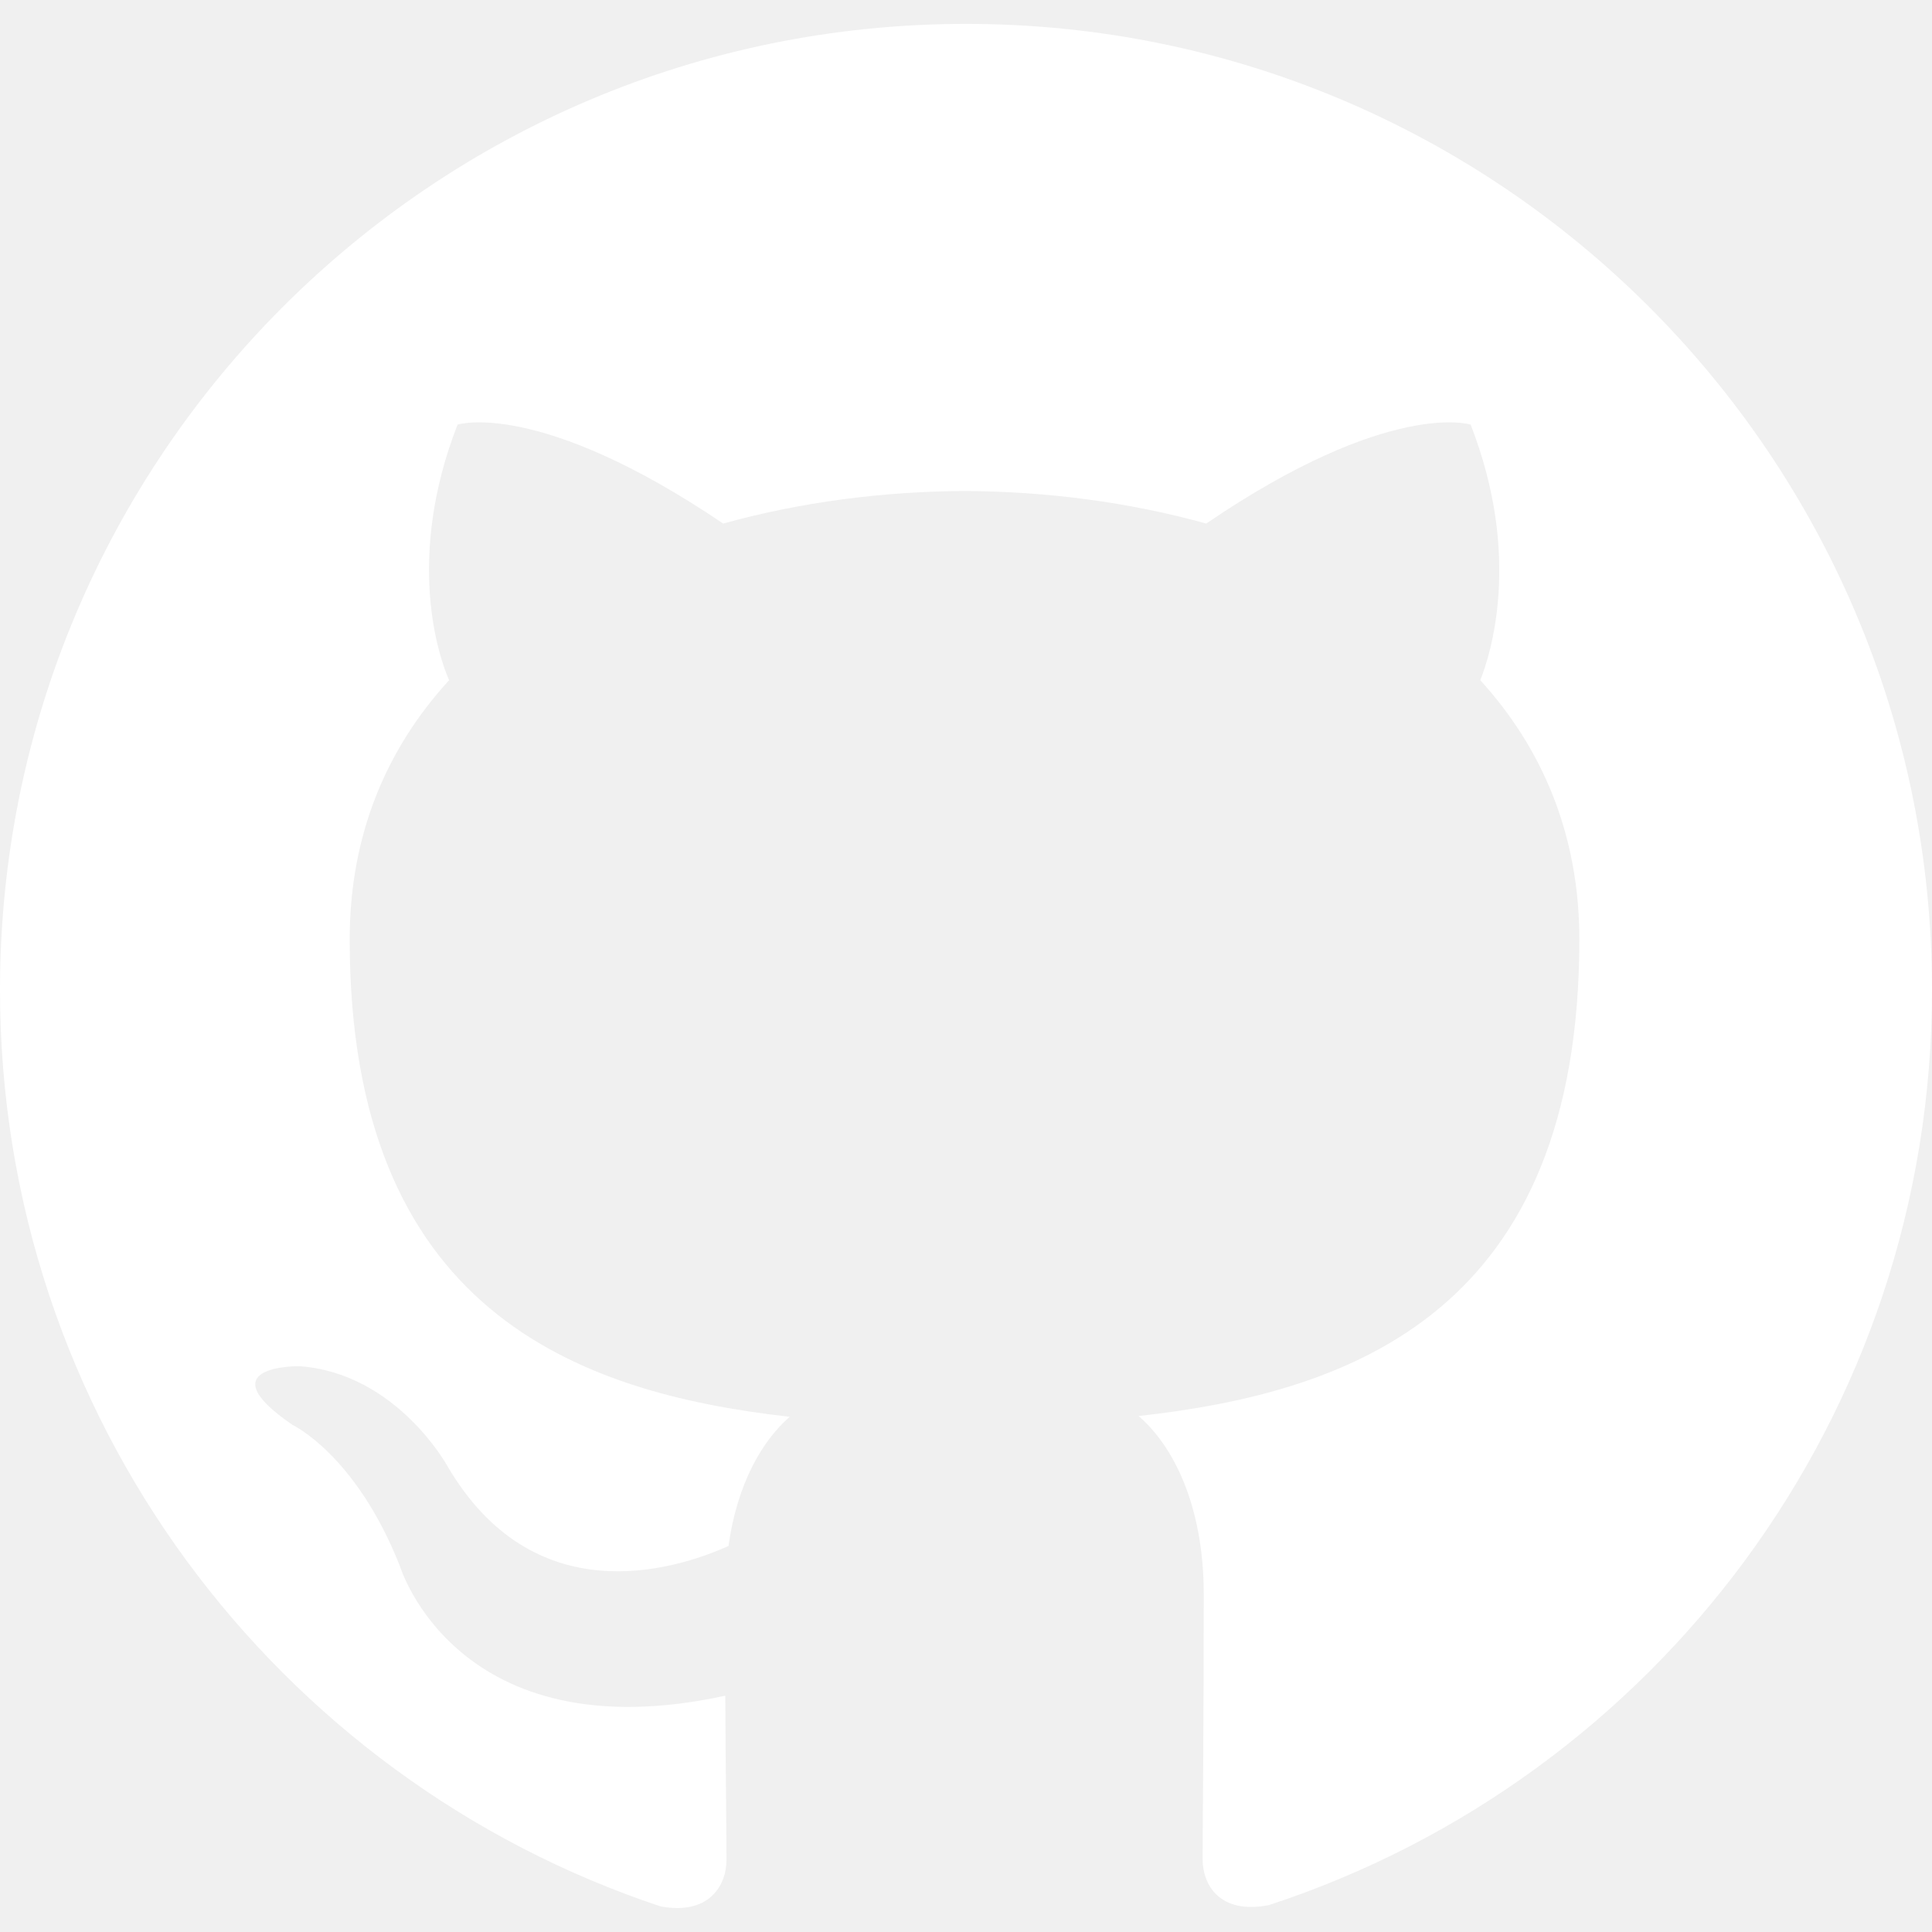
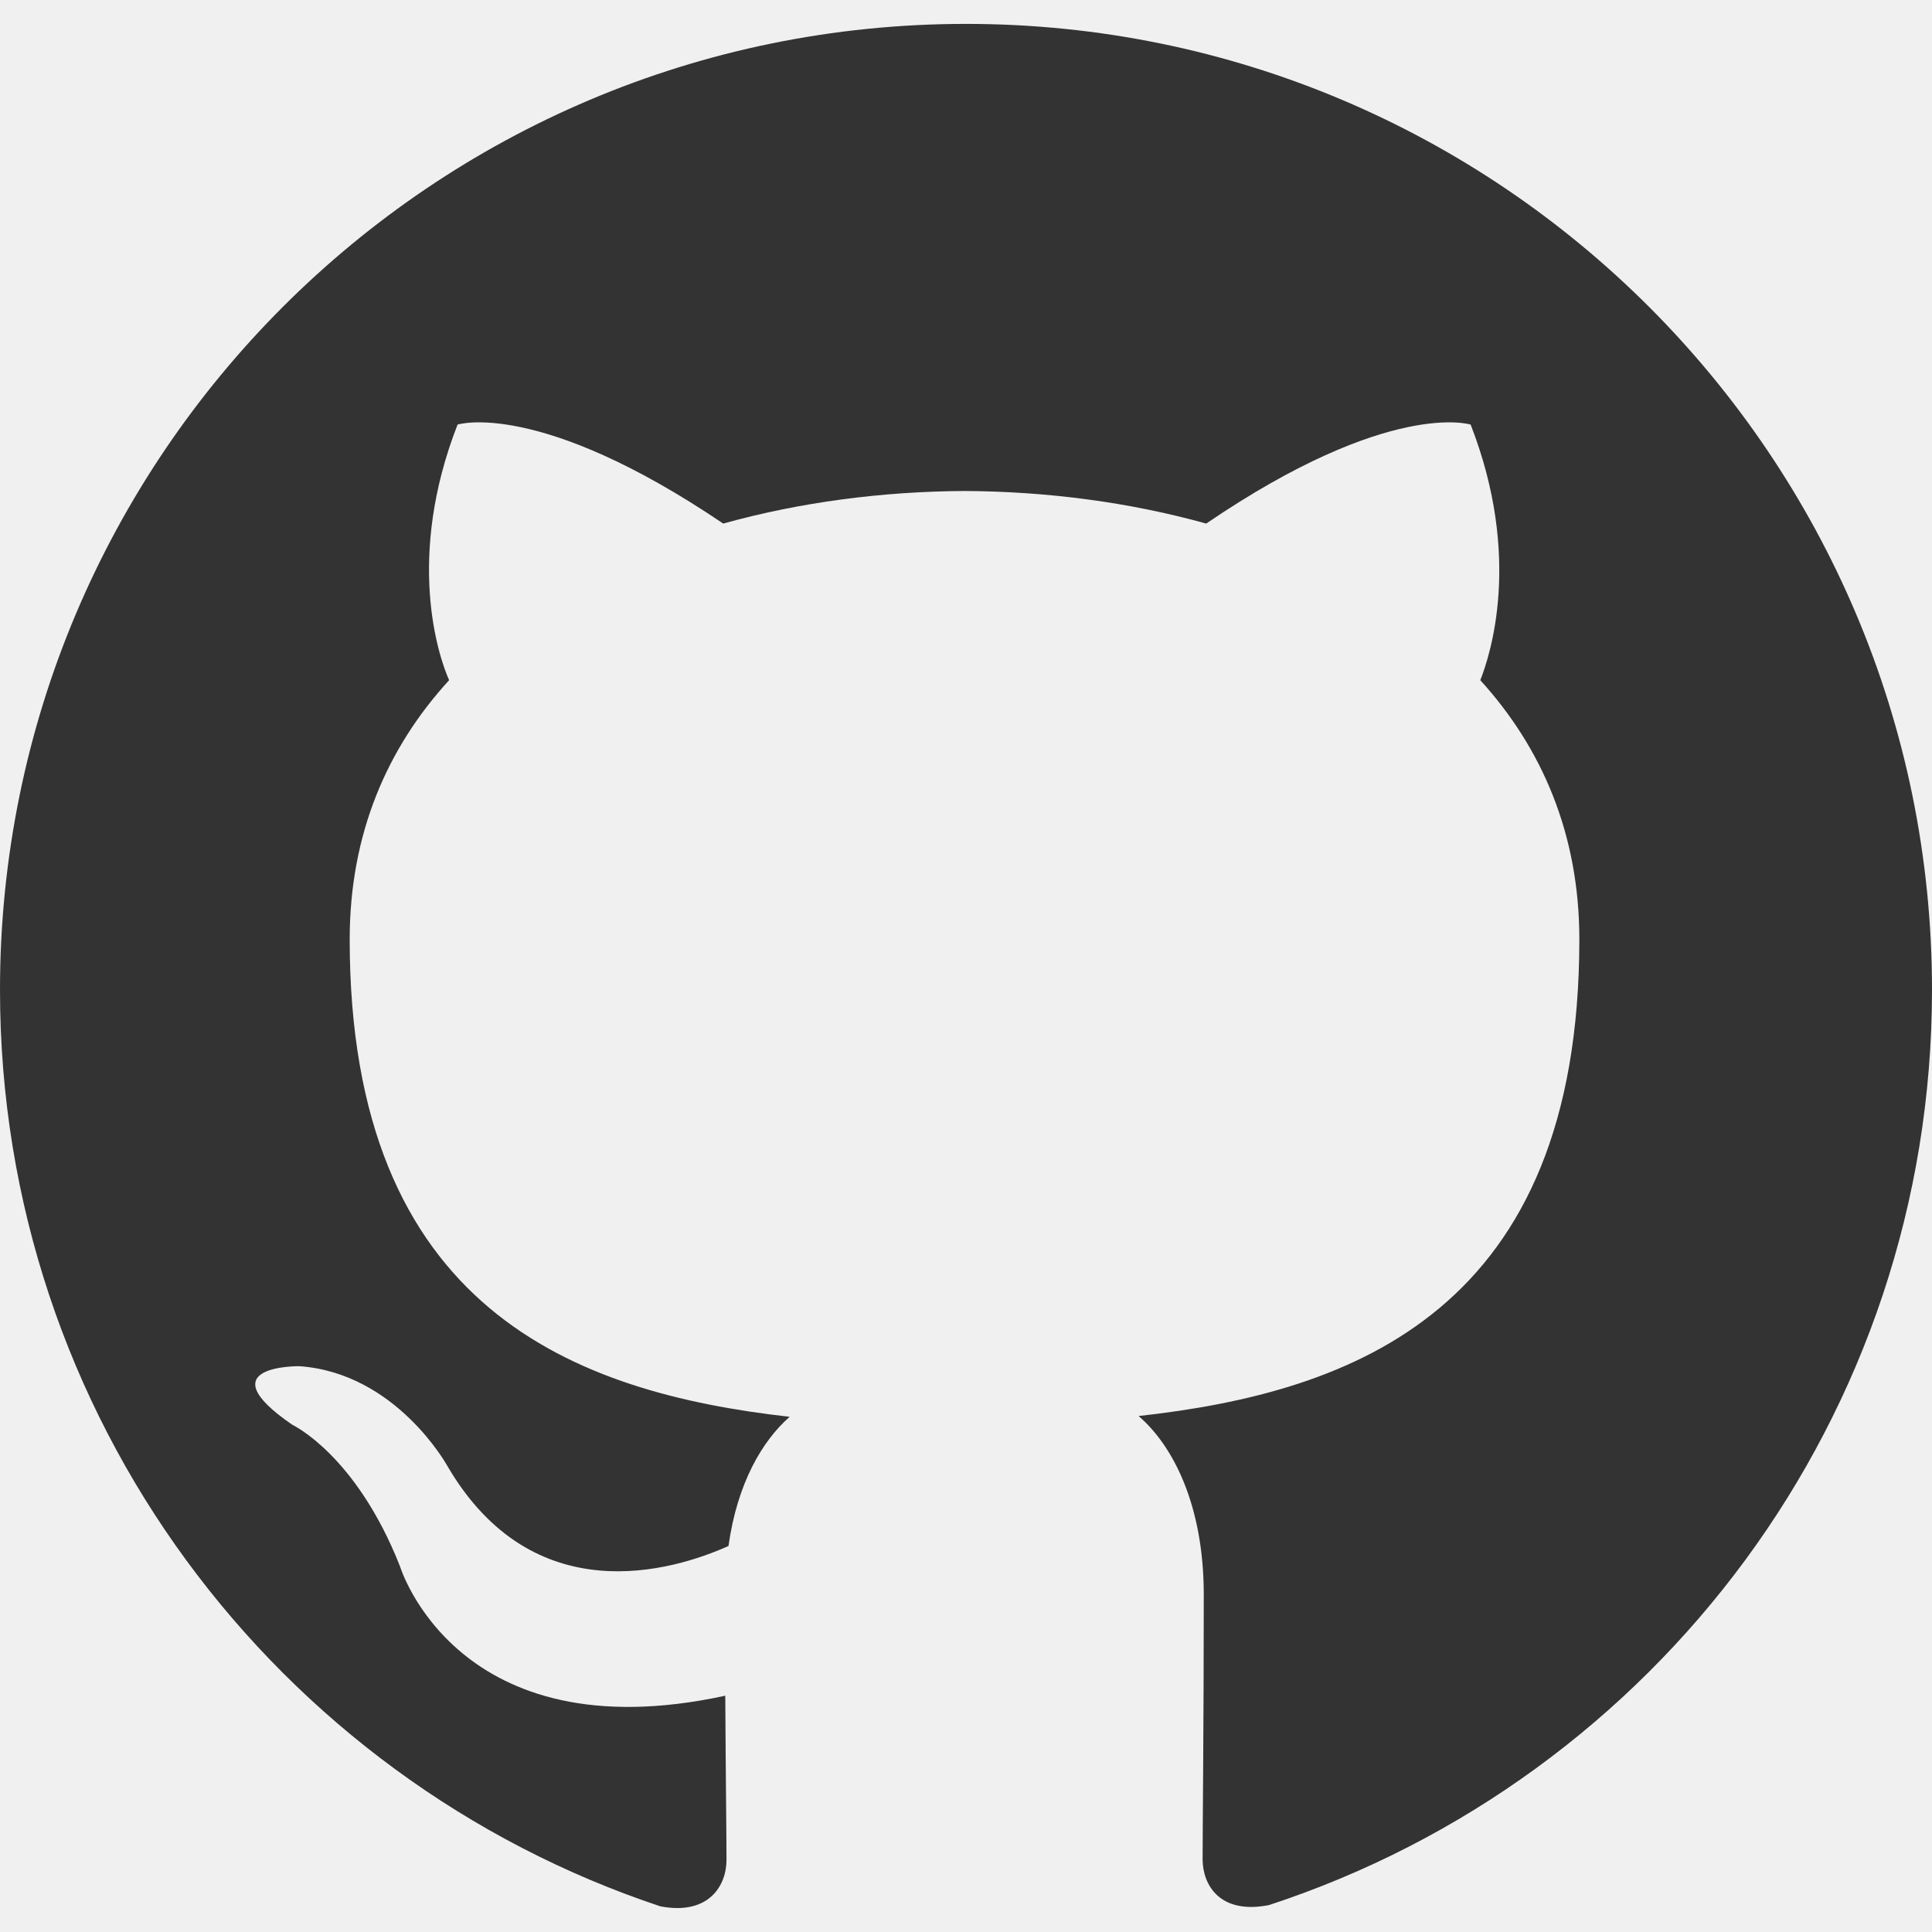
<svg xmlns="http://www.w3.org/2000/svg" width="30" height="30" viewBox="0 0 30 30" fill="none">
-   <path d="M15 0.371C6.713 0.371 0 7.088 0 15.371C0 22 4.298 27.621 10.256 29.602C11.006 29.744 11.281 29.28 11.281 28.881C11.281 28.525 11.269 27.581 11.262 26.331C7.09 27.236 6.21 24.319 6.21 24.319C5.527 22.587 4.541 22.125 4.541 22.125C3.183 21.195 4.646 21.214 4.646 21.214C6.152 21.319 6.944 22.759 6.944 22.759C8.281 25.052 10.455 24.39 11.312 24.006C11.447 23.036 11.834 22.375 12.262 22C8.931 21.625 5.43 20.335 5.43 14.588C5.43 12.95 6.011 11.613 6.974 10.562C6.805 10.184 6.299 8.659 7.105 6.593C7.105 6.593 8.361 6.19 11.23 8.13C12.43 7.796 13.705 7.631 14.98 7.624C16.255 7.631 17.53 7.796 18.73 8.13C21.58 6.19 22.836 6.593 22.836 6.593C23.642 8.659 23.136 10.184 22.986 10.562C23.942 11.613 24.524 12.95 24.524 14.588C24.524 20.35 21.017 21.619 17.68 21.988C18.205 22.438 18.692 23.358 18.692 24.762C18.692 26.77 18.674 28.383 18.674 28.87C18.674 29.264 18.936 29.733 19.705 29.582C25.706 27.615 30 21.99 30 15.371C30 7.088 23.284 0.371 15 0.371Z" fill="white" />
+   <path d="M15 0.371C6.713 0.371 0 7.088 0 15.371C0 22 4.298 27.621 10.256 29.602C11.006 29.744 11.281 29.28 11.281 28.881C11.281 28.525 11.269 27.581 11.262 26.331C7.09 27.236 6.21 24.319 6.21 24.319C5.527 22.587 4.541 22.125 4.541 22.125C3.183 21.195 4.646 21.214 4.646 21.214C6.152 21.319 6.944 22.759 6.944 22.759C8.281 25.052 10.455 24.39 11.312 24.006C11.447 23.036 11.834 22.375 12.262 22C8.931 21.625 5.43 20.335 5.43 14.588C5.43 12.95 6.011 11.613 6.974 10.562C6.805 10.184 6.299 8.659 7.105 6.593C7.105 6.593 8.361 6.19 11.23 8.13C12.43 7.796 13.705 7.631 14.98 7.624C16.255 7.631 17.53 7.796 18.73 8.13C21.58 6.19 22.836 6.593 22.836 6.593C23.642 8.659 23.136 10.184 22.986 10.562C23.942 11.613 24.524 12.95 24.524 14.588C24.524 20.35 21.017 21.619 17.68 21.988C18.205 22.438 18.692 23.358 18.692 24.762C18.692 26.77 18.674 28.383 18.674 28.87C18.674 29.264 18.936 29.733 19.705 29.582C25.706 27.615 30 21.99 30 15.371C30 7.088 23.284 0.371 15 0.371Z" fill="#333" />
</svg>
